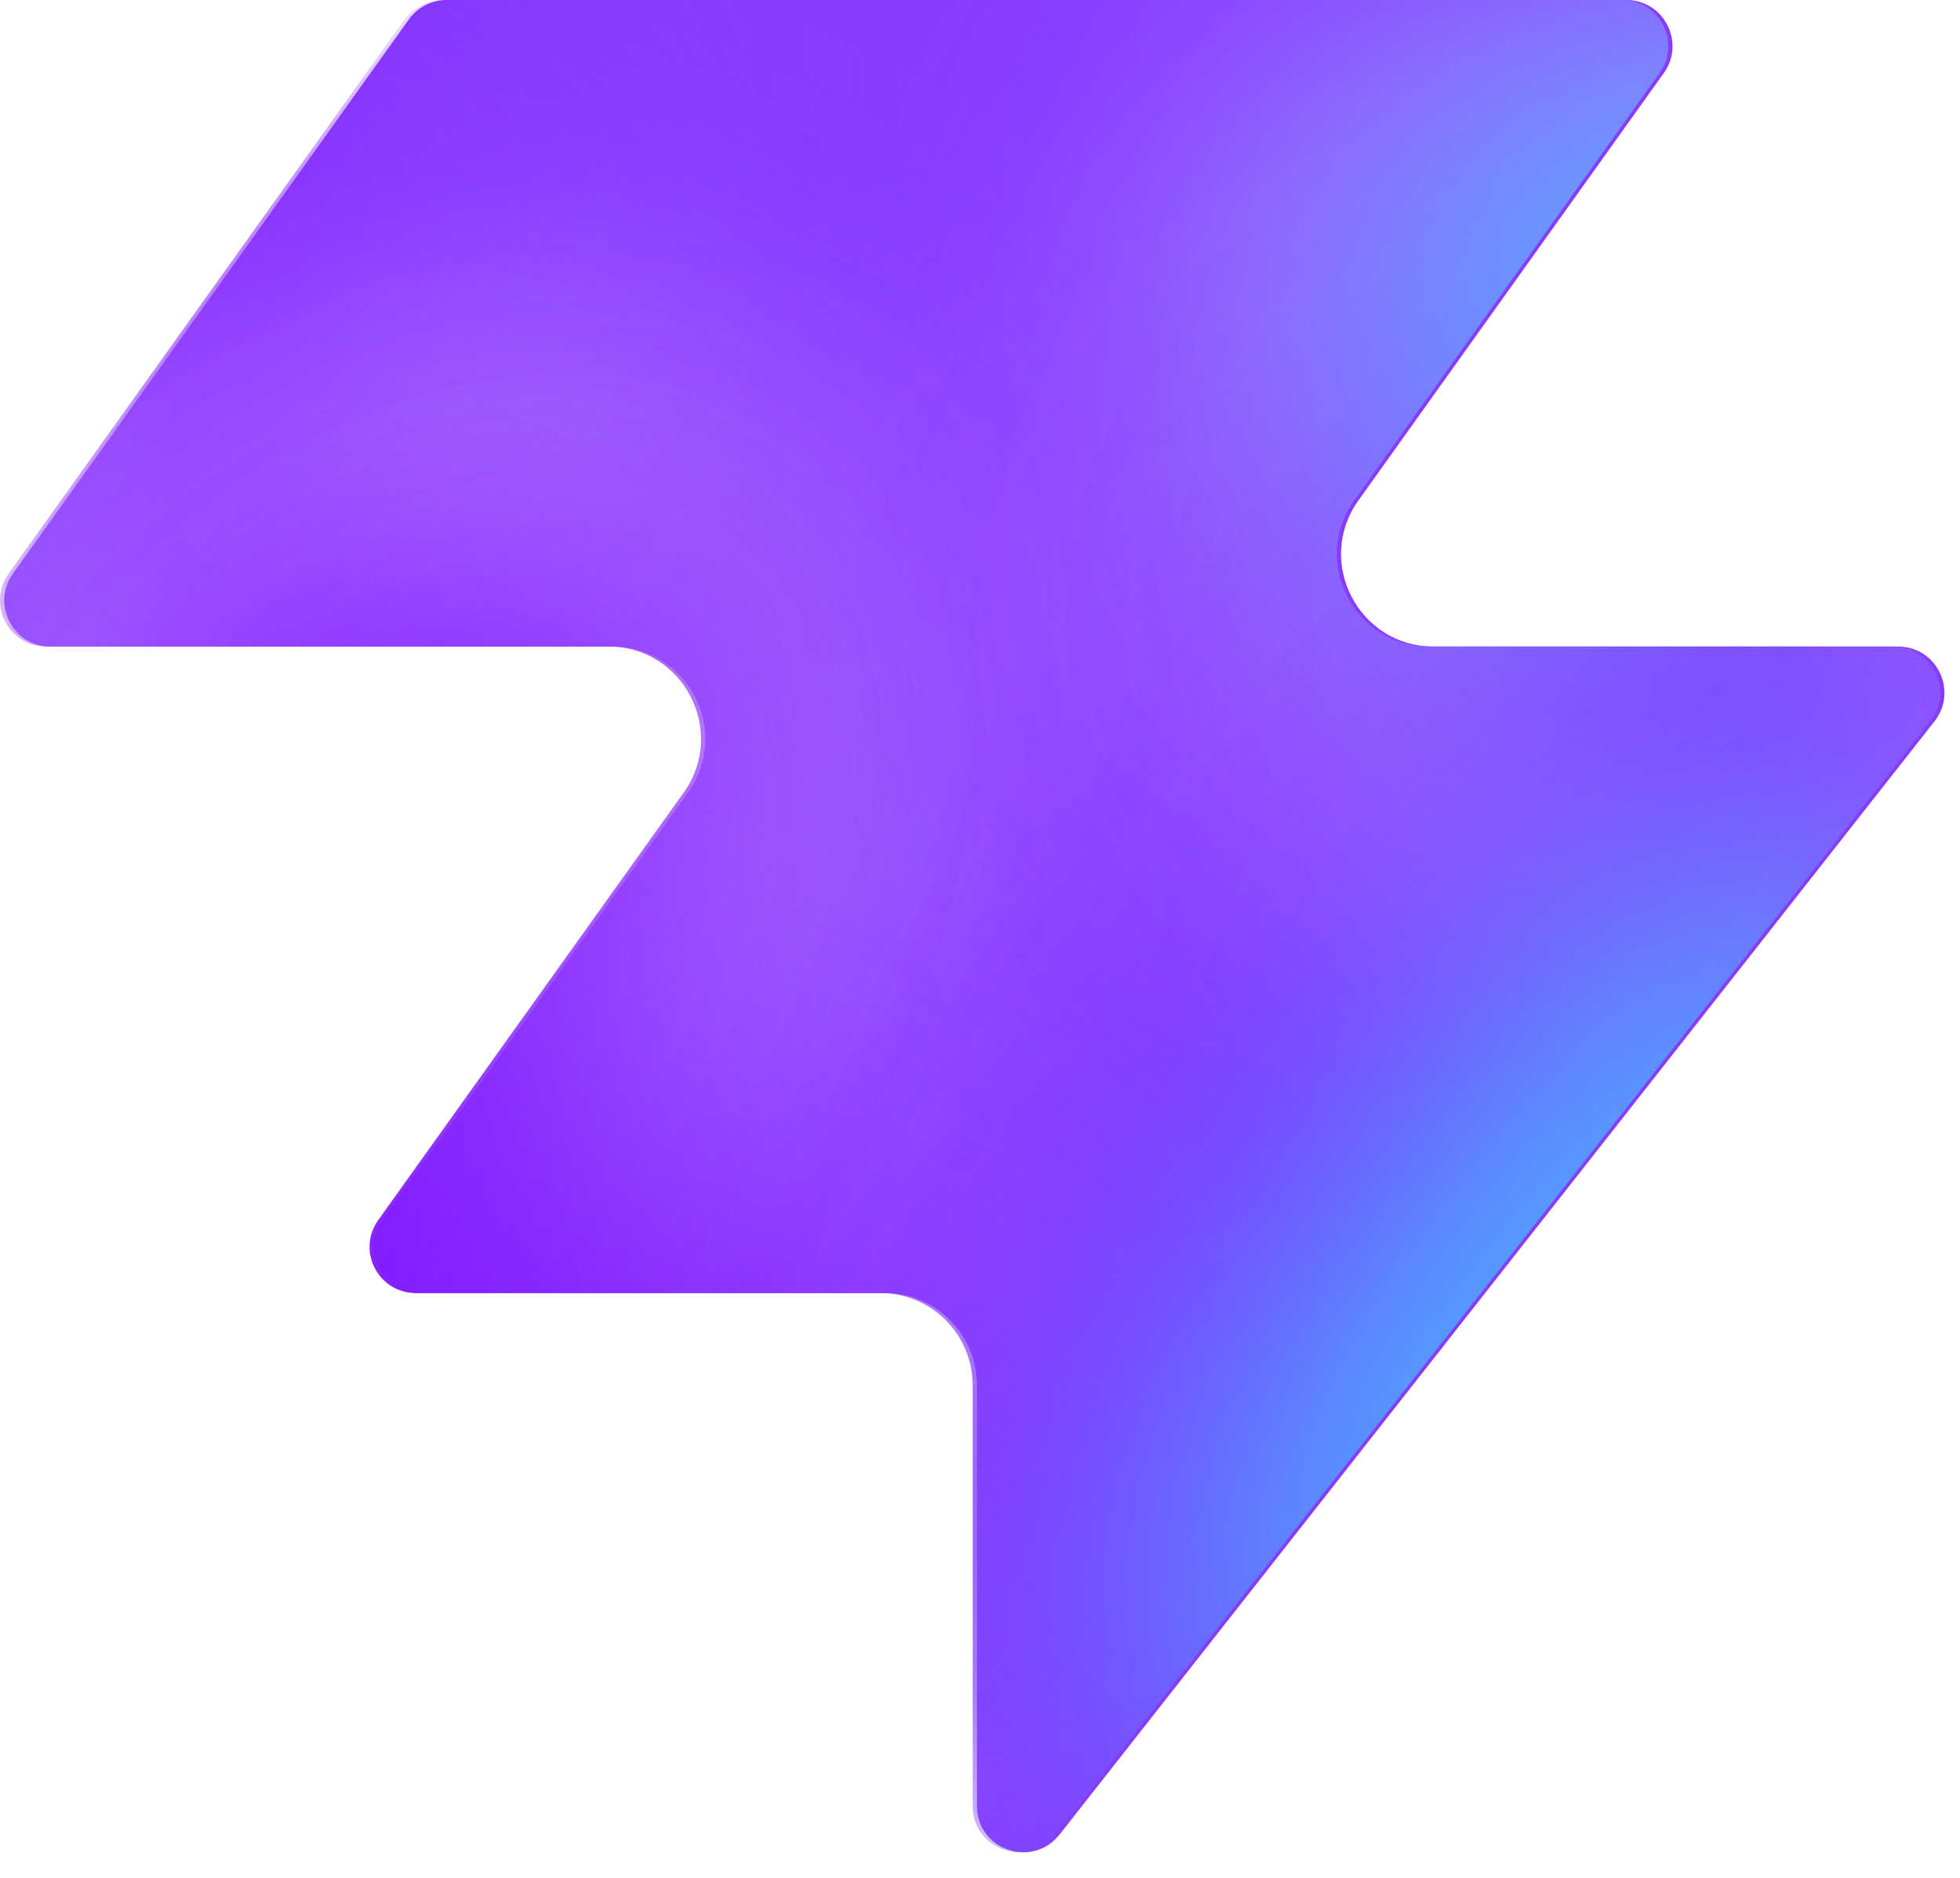
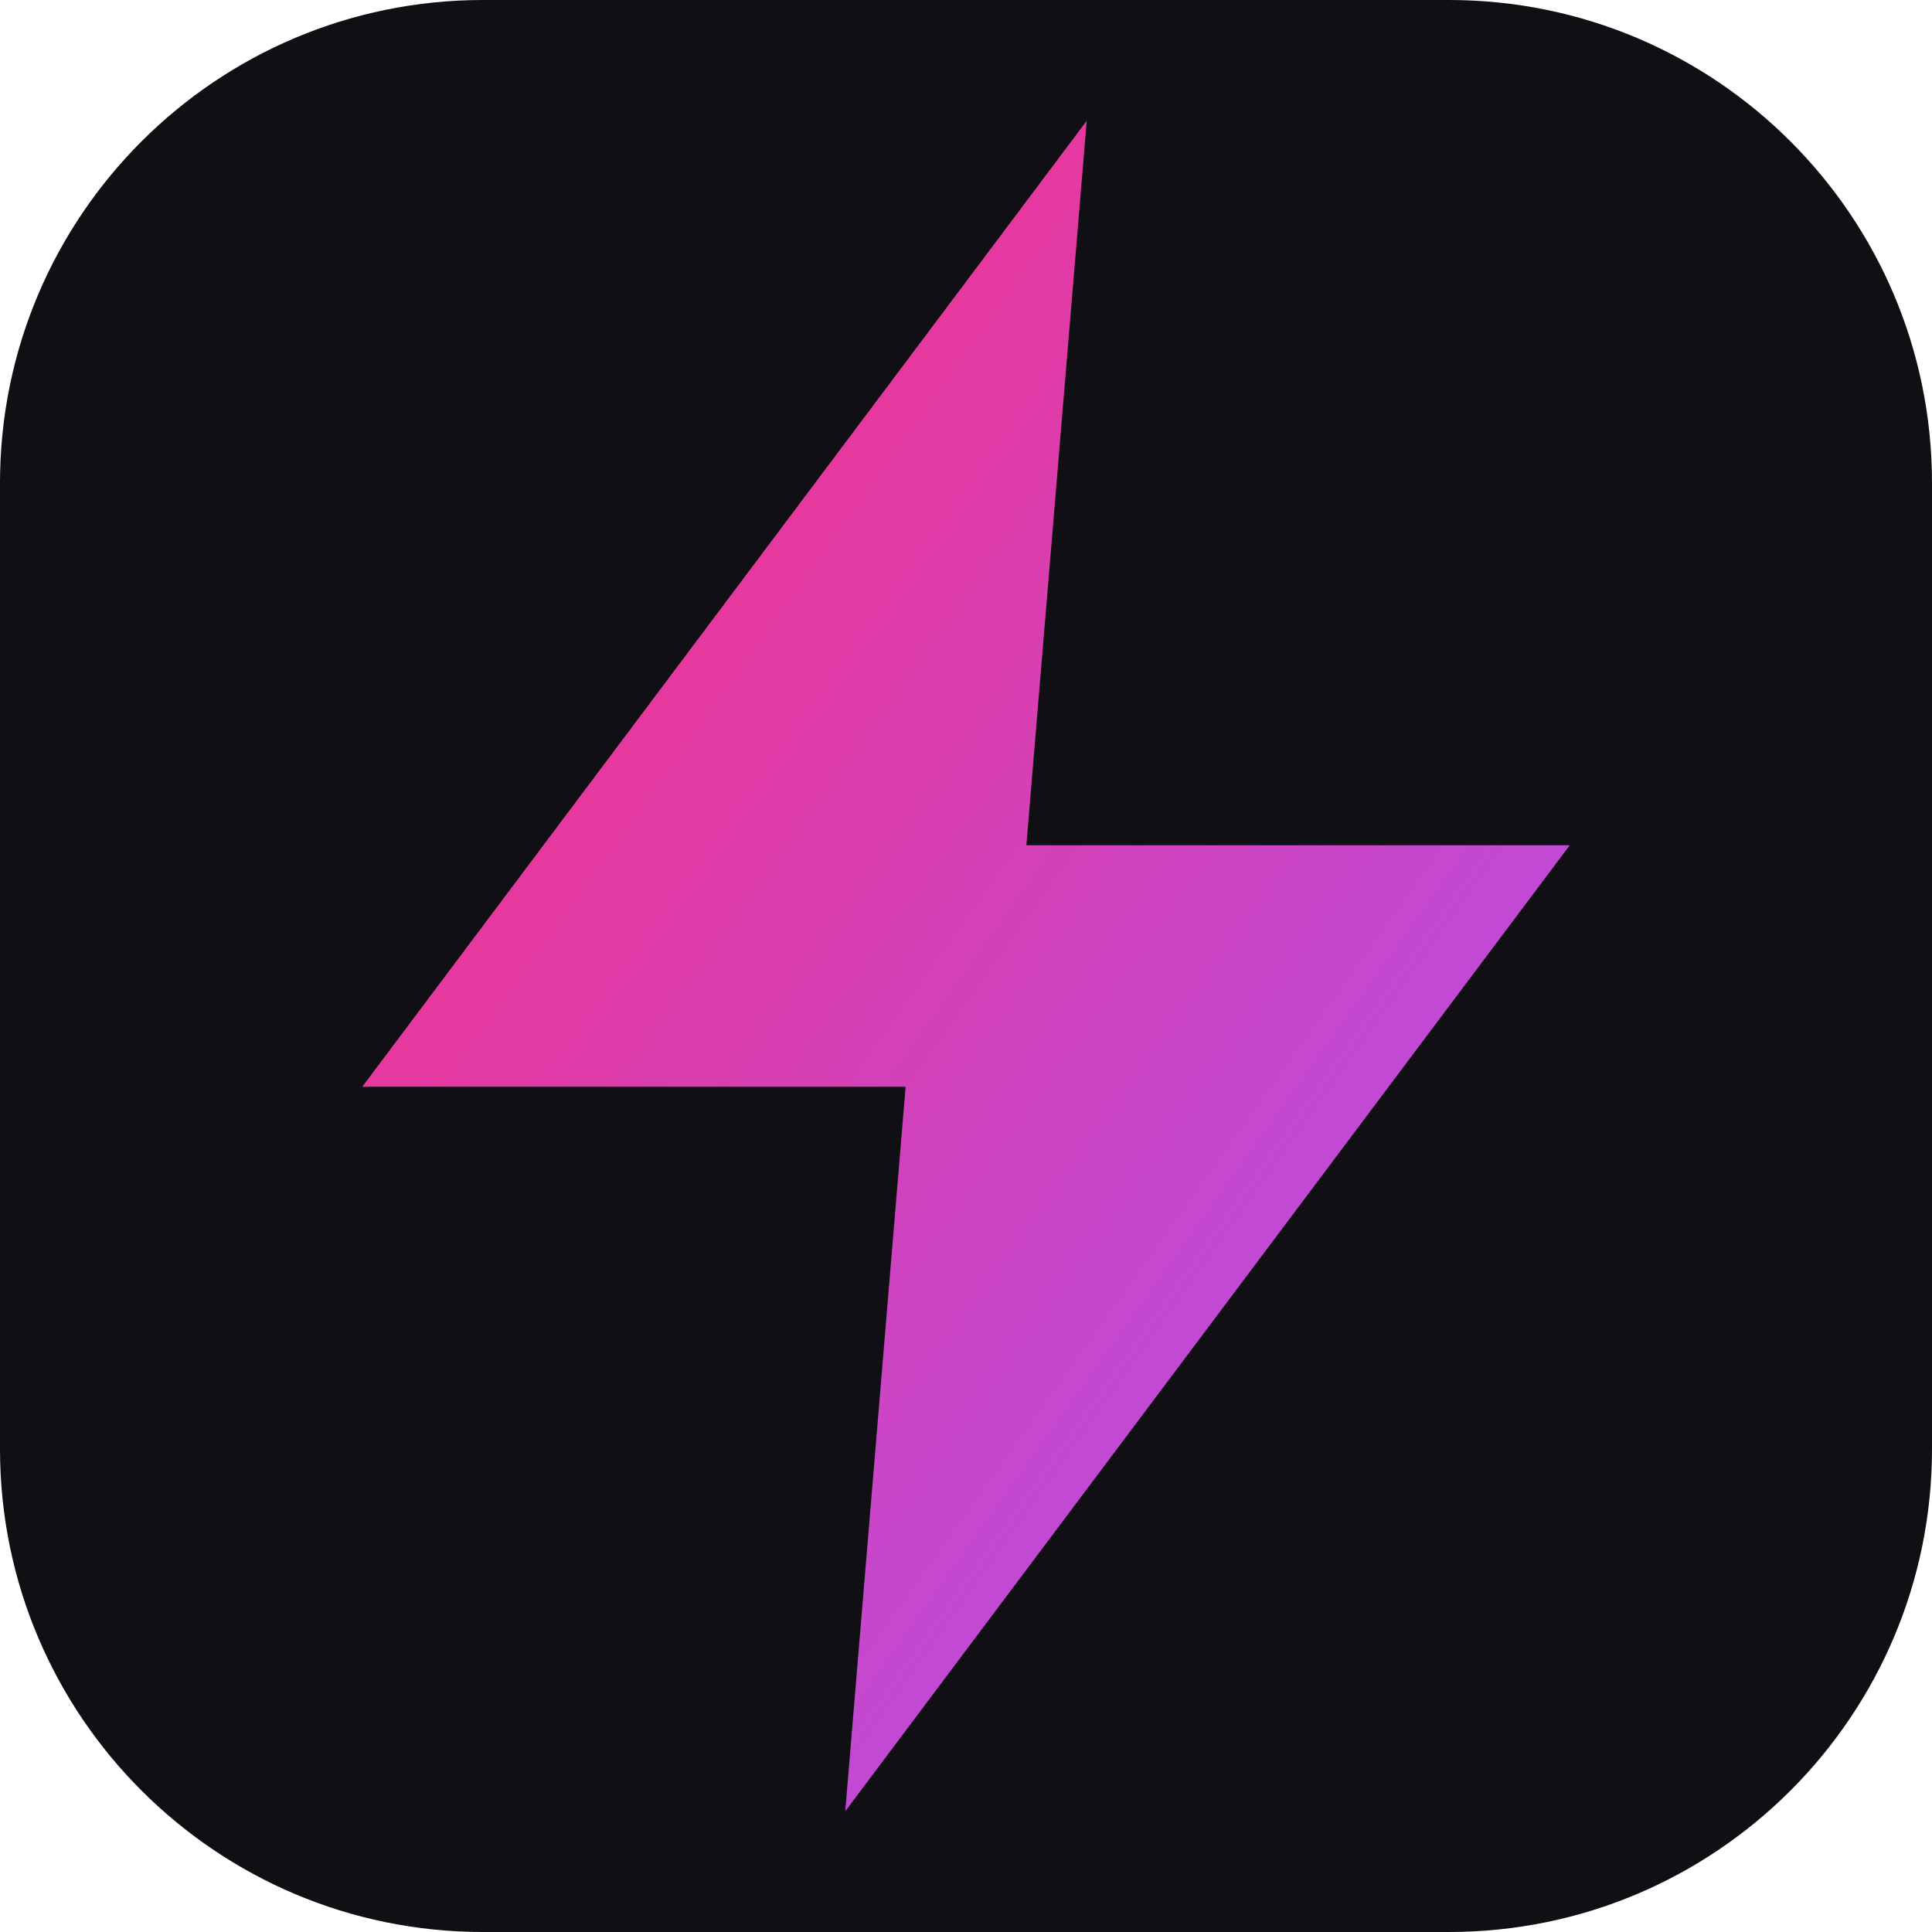
- <svg xmlns="http://www.w3.org/2000/svg" width="48" height="46" fill="none" viewBox="0 0 48 46">
-   <path fill="#863bff" d="M25.946 44.938c-.664.845-2.021.375-2.021-.698V33.937a2.26 2.26 0 0 0-2.262-2.262H10.287c-.92 0-1.456-1.04-.92-1.788l7.48-10.471c1.07-1.497 0-3.578-1.842-3.578H1.237c-.92 0-1.456-1.04-.92-1.788L10.013.474c.214-.297.556-.474.92-.474h28.894c.92 0 1.456 1.04.92 1.788l-7.48 10.471c-1.07 1.498 0 3.579 1.842 3.579h11.377c.943 0 1.473 1.088.89 1.83L25.947 44.94z" style="fill:#863bff;fill:color(display-p3 .525 .23 1);fill-opacity:1" />
-   <mask id="a" width="48" height="46" x="0" y="0" maskUnits="userSpaceOnUse" style="mask-type:alpha">
-     <path fill="#000" d="M25.842 44.938c-.664.844-2.021.375-2.021-.698V33.937a2.26 2.26 0 0 0-2.262-2.262H10.183c-.92 0-1.456-1.04-.92-1.788l7.48-10.471c1.07-1.498 0-3.579-1.842-3.579H1.133c-.92 0-1.456-1.04-.92-1.787L9.91.473c.214-.297.556-.474.92-.474h28.894c.92 0 1.456 1.04.92 1.788l-7.48 10.471c-1.07 1.498 0 3.578 1.842 3.578h11.377c.943 0 1.473 1.088.89 1.832L25.843 44.94z" style="fill:#000;fill-opacity:1" />
-   </mask>
-   <g mask="url(#a)">
-     <g filter="url(#b)">
-       <ellipse cx="5.508" cy="14.704" fill="#ede6ff" rx="5.508" ry="14.704" style="fill:#ede6ff;fill:color(display-p3 .927 .903 1);fill-opacity:1" transform="matrix(.00324 1 1 -.00324 -4.47 31.516)" />
-     </g>
-     <g filter="url(#c)">
-       <ellipse cx="10.399" cy="29.851" fill="#ede6ff" rx="10.399" ry="29.851" style="fill:#ede6ff;fill:color(display-p3 .927 .903 1);fill-opacity:1" transform="matrix(.00324 1 1 -.00324 -39.328 7.883)" />
-     </g>
-     <g filter="url(#d)">
-       <ellipse cx="5.508" cy="30.487" fill="#7e14ff" rx="5.508" ry="30.487" style="fill:#7e14ff;fill:color(display-p3 .492 .077 1);fill-opacity:1" transform="rotate(89.814 -25.913 -14.639)scale(1 -1)" />
-     </g>
-     <g filter="url(#e)">
-       <ellipse cx="5.508" cy="30.599" fill="#7e14ff" rx="5.508" ry="30.599" style="fill:#7e14ff;fill:color(display-p3 .492 .077 1);fill-opacity:1" transform="rotate(89.814 -32.644 -3.334)scale(1 -1)" />
-     </g>
-     <g filter="url(#f)">
-       <ellipse cx="5.508" cy="30.599" fill="#7e14ff" rx="5.508" ry="30.599" style="fill:#7e14ff;fill:color(display-p3 .492 .077 1);fill-opacity:1" transform="matrix(.00324 1 1 -.00324 -34.34 30.47)" />
-     </g>
-     <g filter="url(#g)">
-       <ellipse cx="14.072" cy="22.078" fill="#ede6ff" rx="14.072" ry="22.078" style="fill:#ede6ff;fill:color(display-p3 .927 .903 1);fill-opacity:1" transform="rotate(93.35 24.506 48.493)scale(-1 1)" />
-     </g>
-     <g filter="url(#h)">
-       <ellipse cx="3.47" cy="21.501" fill="#7e14ff" rx="3.47" ry="21.501" style="fill:#7e14ff;fill:color(display-p3 .492 .077 1);fill-opacity:1" transform="rotate(89.009 28.708 47.59)scale(-1 1)" />
-     </g>
-     <g filter="url(#i)">
-       <ellipse cx="3.47" cy="21.501" fill="#7e14ff" rx="3.47" ry="21.501" style="fill:#7e14ff;fill:color(display-p3 .492 .077 1);fill-opacity:1" transform="rotate(89.009 28.708 47.59)scale(-1 1)" />
-     </g>
-     <g filter="url(#j)">
-       <ellipse cx=".387" cy="8.972" fill="#7e14ff" rx="4.407" ry="29.108" style="fill:#7e14ff;fill:color(display-p3 .492 .077 1);fill-opacity:1" transform="rotate(39.51 .387 8.972)" />
-     </g>
-     <g filter="url(#k)">
-       <ellipse cx="47.523" cy="-6.092" fill="#7e14ff" rx="4.407" ry="29.108" style="fill:#7e14ff;fill:color(display-p3 .492 .077 1);fill-opacity:1" transform="rotate(37.892 47.523 -6.092)" />
-     </g>
-     <g filter="url(#l)">
-       <ellipse cx="41.412" cy="6.333" fill="#47bfff" rx="5.971" ry="9.665" style="fill:#47bfff;fill:color(display-p3 .28 .748 1);fill-opacity:1" transform="rotate(37.892 41.412 6.333)" />
-     </g>
-     <g filter="url(#m)">
-       <ellipse cx="-1.879" cy="38.332" fill="#7e14ff" rx="4.407" ry="29.108" style="fill:#7e14ff;fill:color(display-p3 .492 .077 1);fill-opacity:1" transform="rotate(37.892 -1.88 38.332)" />
-     </g>
-     <g filter="url(#n)">
-       <ellipse cx="-1.879" cy="38.332" fill="#7e14ff" rx="4.407" ry="29.108" style="fill:#7e14ff;fill:color(display-p3 .492 .077 1);fill-opacity:1" transform="rotate(37.892 -1.88 38.332)" />
-     </g>
-     <g filter="url(#o)">
-       <ellipse cx="35.651" cy="29.907" fill="#7e14ff" rx="4.407" ry="29.108" style="fill:#7e14ff;fill:color(display-p3 .492 .077 1);fill-opacity:1" transform="rotate(37.892 35.651 29.907)" />
-     </g>
-     <g filter="url(#p)">
-       <ellipse cx="38.418" cy="32.4" fill="#47bfff" rx="5.971" ry="15.297" style="fill:#47bfff;fill:color(display-p3 .28 .748 1);fill-opacity:1" transform="rotate(37.892 38.418 32.4)" />
-     </g>
-   </g>
+ <svg xmlns="http://www.w3.org/2000/svg" viewBox="0 0 32 32">
  <defs>
-     <filter id="b" width="60.045" height="41.654" x="-19.77" y="16.149" color-interpolation-filters="sRGB" filterUnits="userSpaceOnUse">
-       <feFlood flood-opacity="0" result="BackgroundImageFix" />
-       <feBlend in="SourceGraphic" in2="BackgroundImageFix" result="shape" />
-       <feGaussianBlur result="effect1_foregroundBlur_2002_17158" stdDeviation="7.659" />
-     </filter>
-     <filter id="c" width="90.34" height="51.437" x="-54.613" y="-7.533" color-interpolation-filters="sRGB" filterUnits="userSpaceOnUse">
-       <feFlood flood-opacity="0" result="BackgroundImageFix" />
-       <feBlend in="SourceGraphic" in2="BackgroundImageFix" result="shape" />
-       <feGaussianBlur result="effect1_foregroundBlur_2002_17158" stdDeviation="7.659" />
-     </filter>
-     <filter id="d" width="79.355" height="29.4" x="-49.64" y="2.03" color-interpolation-filters="sRGB" filterUnits="userSpaceOnUse">
-       <feFlood flood-opacity="0" result="BackgroundImageFix" />
-       <feBlend in="SourceGraphic" in2="BackgroundImageFix" result="shape" />
-       <feGaussianBlur result="effect1_foregroundBlur_2002_17158" stdDeviation="4.596" />
-     </filter>
-     <filter id="e" width="79.579" height="29.4" x="-45.045" y="20.029" color-interpolation-filters="sRGB" filterUnits="userSpaceOnUse">
-       <feFlood flood-opacity="0" result="BackgroundImageFix" />
-       <feBlend in="SourceGraphic" in2="BackgroundImageFix" result="shape" />
-       <feGaussianBlur result="effect1_foregroundBlur_2002_17158" stdDeviation="4.596" />
-     </filter>
-     <filter id="f" width="79.579" height="29.4" x="-43.513" y="21.178" color-interpolation-filters="sRGB" filterUnits="userSpaceOnUse">
-       <feFlood flood-opacity="0" result="BackgroundImageFix" />
-       <feBlend in="SourceGraphic" in2="BackgroundImageFix" result="shape" />
-       <feGaussianBlur result="effect1_foregroundBlur_2002_17158" stdDeviation="4.596" />
-     </filter>
-     <filter id="g" width="74.749" height="58.852" x="15.756" y="-17.901" color-interpolation-filters="sRGB" filterUnits="userSpaceOnUse">
-       <feFlood flood-opacity="0" result="BackgroundImageFix" />
-       <feBlend in="SourceGraphic" in2="BackgroundImageFix" result="shape" />
-       <feGaussianBlur result="effect1_foregroundBlur_2002_17158" stdDeviation="7.659" />
-     </filter>
-     <filter id="h" width="61.377" height="25.362" x="23.548" y="2.284" color-interpolation-filters="sRGB" filterUnits="userSpaceOnUse">
-       <feFlood flood-opacity="0" result="BackgroundImageFix" />
-       <feBlend in="SourceGraphic" in2="BackgroundImageFix" result="shape" />
-       <feGaussianBlur result="effect1_foregroundBlur_2002_17158" stdDeviation="4.596" />
-     </filter>
-     <filter id="i" width="61.377" height="25.362" x="23.548" y="2.284" color-interpolation-filters="sRGB" filterUnits="userSpaceOnUse">
-       <feFlood flood-opacity="0" result="BackgroundImageFix" />
-       <feBlend in="SourceGraphic" in2="BackgroundImageFix" result="shape" />
-       <feGaussianBlur result="effect1_foregroundBlur_2002_17158" stdDeviation="4.596" />
-     </filter>
-     <filter id="j" width="56.045" height="63.649" x="-27.636" y="-22.853" color-interpolation-filters="sRGB" filterUnits="userSpaceOnUse">
-       <feFlood flood-opacity="0" result="BackgroundImageFix" />
-       <feBlend in="SourceGraphic" in2="BackgroundImageFix" result="shape" />
-       <feGaussianBlur result="effect1_foregroundBlur_2002_17158" stdDeviation="4.596" />
-     </filter>
-     <filter id="k" width="54.814" height="64.646" x="20.116" y="-38.415" color-interpolation-filters="sRGB" filterUnits="userSpaceOnUse">
-       <feFlood flood-opacity="0" result="BackgroundImageFix" />
-       <feBlend in="SourceGraphic" in2="BackgroundImageFix" result="shape" />
-       <feGaussianBlur result="effect1_foregroundBlur_2002_17158" stdDeviation="4.596" />
-     </filter>
-     <filter id="l" width="33.541" height="35.313" x="24.641" y="-11.323" color-interpolation-filters="sRGB" filterUnits="userSpaceOnUse">
-       <feFlood flood-opacity="0" result="BackgroundImageFix" />
-       <feBlend in="SourceGraphic" in2="BackgroundImageFix" result="shape" />
-       <feGaussianBlur result="effect1_foregroundBlur_2002_17158" stdDeviation="4.596" />
-     </filter>
-     <filter id="m" width="54.814" height="64.646" x="-29.286" y="6.009" color-interpolation-filters="sRGB" filterUnits="userSpaceOnUse">
-       <feFlood flood-opacity="0" result="BackgroundImageFix" />
-       <feBlend in="SourceGraphic" in2="BackgroundImageFix" result="shape" />
-       <feGaussianBlur result="effect1_foregroundBlur_2002_17158" stdDeviation="4.596" />
-     </filter>
-     <filter id="n" width="54.814" height="64.646" x="-29.286" y="6.009" color-interpolation-filters="sRGB" filterUnits="userSpaceOnUse">
-       <feFlood flood-opacity="0" result="BackgroundImageFix" />
-       <feBlend in="SourceGraphic" in2="BackgroundImageFix" result="shape" />
-       <feGaussianBlur result="effect1_foregroundBlur_2002_17158" stdDeviation="4.596" />
-     </filter>
-     <filter id="o" width="54.814" height="64.646" x="8.244" y="-2.416" color-interpolation-filters="sRGB" filterUnits="userSpaceOnUse">
-       <feFlood flood-opacity="0" result="BackgroundImageFix" />
-       <feBlend in="SourceGraphic" in2="BackgroundImageFix" result="shape" />
-       <feGaussianBlur result="effect1_foregroundBlur_2002_17158" stdDeviation="4.596" />
-     </filter>
-     <filter id="p" width="39.409" height="43.623" x="18.713" y="10.588" color-interpolation-filters="sRGB" filterUnits="userSpaceOnUse">
-       <feFlood flood-opacity="0" result="BackgroundImageFix" />
-       <feBlend in="SourceGraphic" in2="BackgroundImageFix" result="shape" />
-       <feGaussianBlur result="effect1_foregroundBlur_2002_17158" stdDeviation="4.596" />
-     </filter>
+     <linearGradient id="g" x1="0%" y1="0%" x2="100%" y2="100%">
+       <stop offset="0%" stop-color="#ff2d7b" />
+       <stop offset="100%" stop-color="#a855f7" />
+     </linearGradient>
  </defs>
+   <rect width="32" height="32" rx="8" fill="#0f0f14" />
+   <polygon points="18 2 6 18 15 18 14 30 26 14 17 14 18 2" fill="url(#g)" />
</svg>
